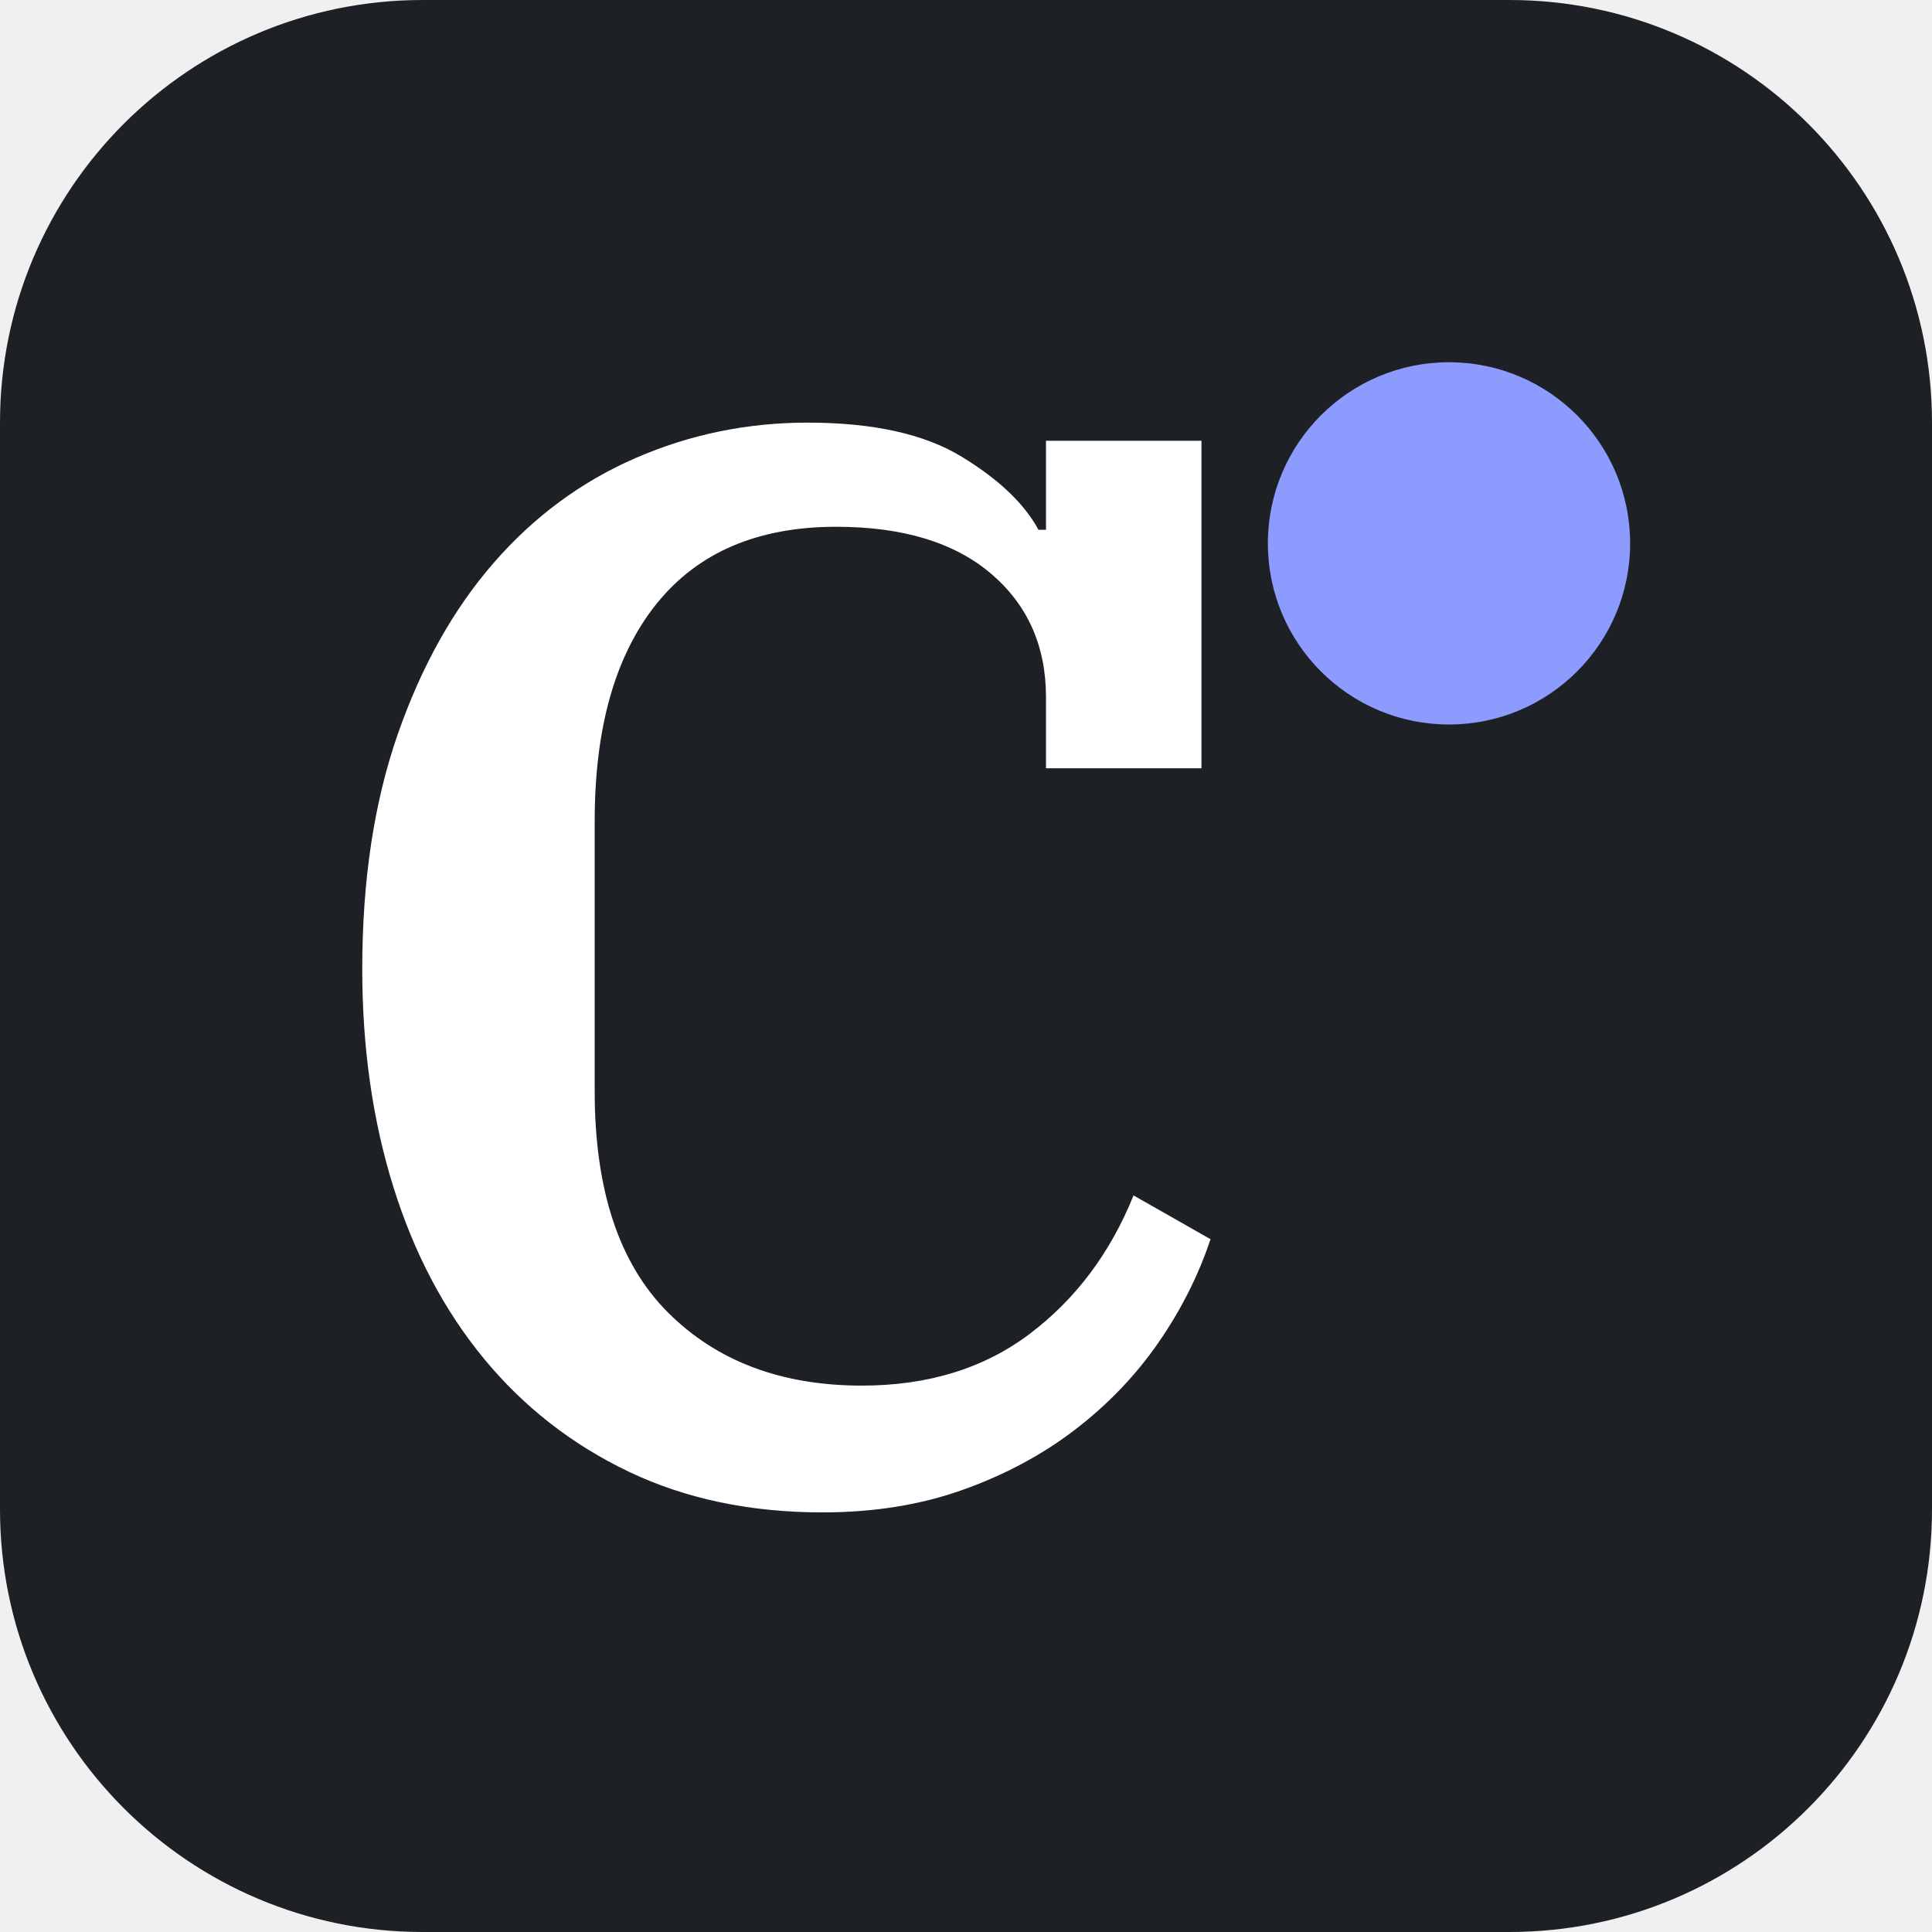
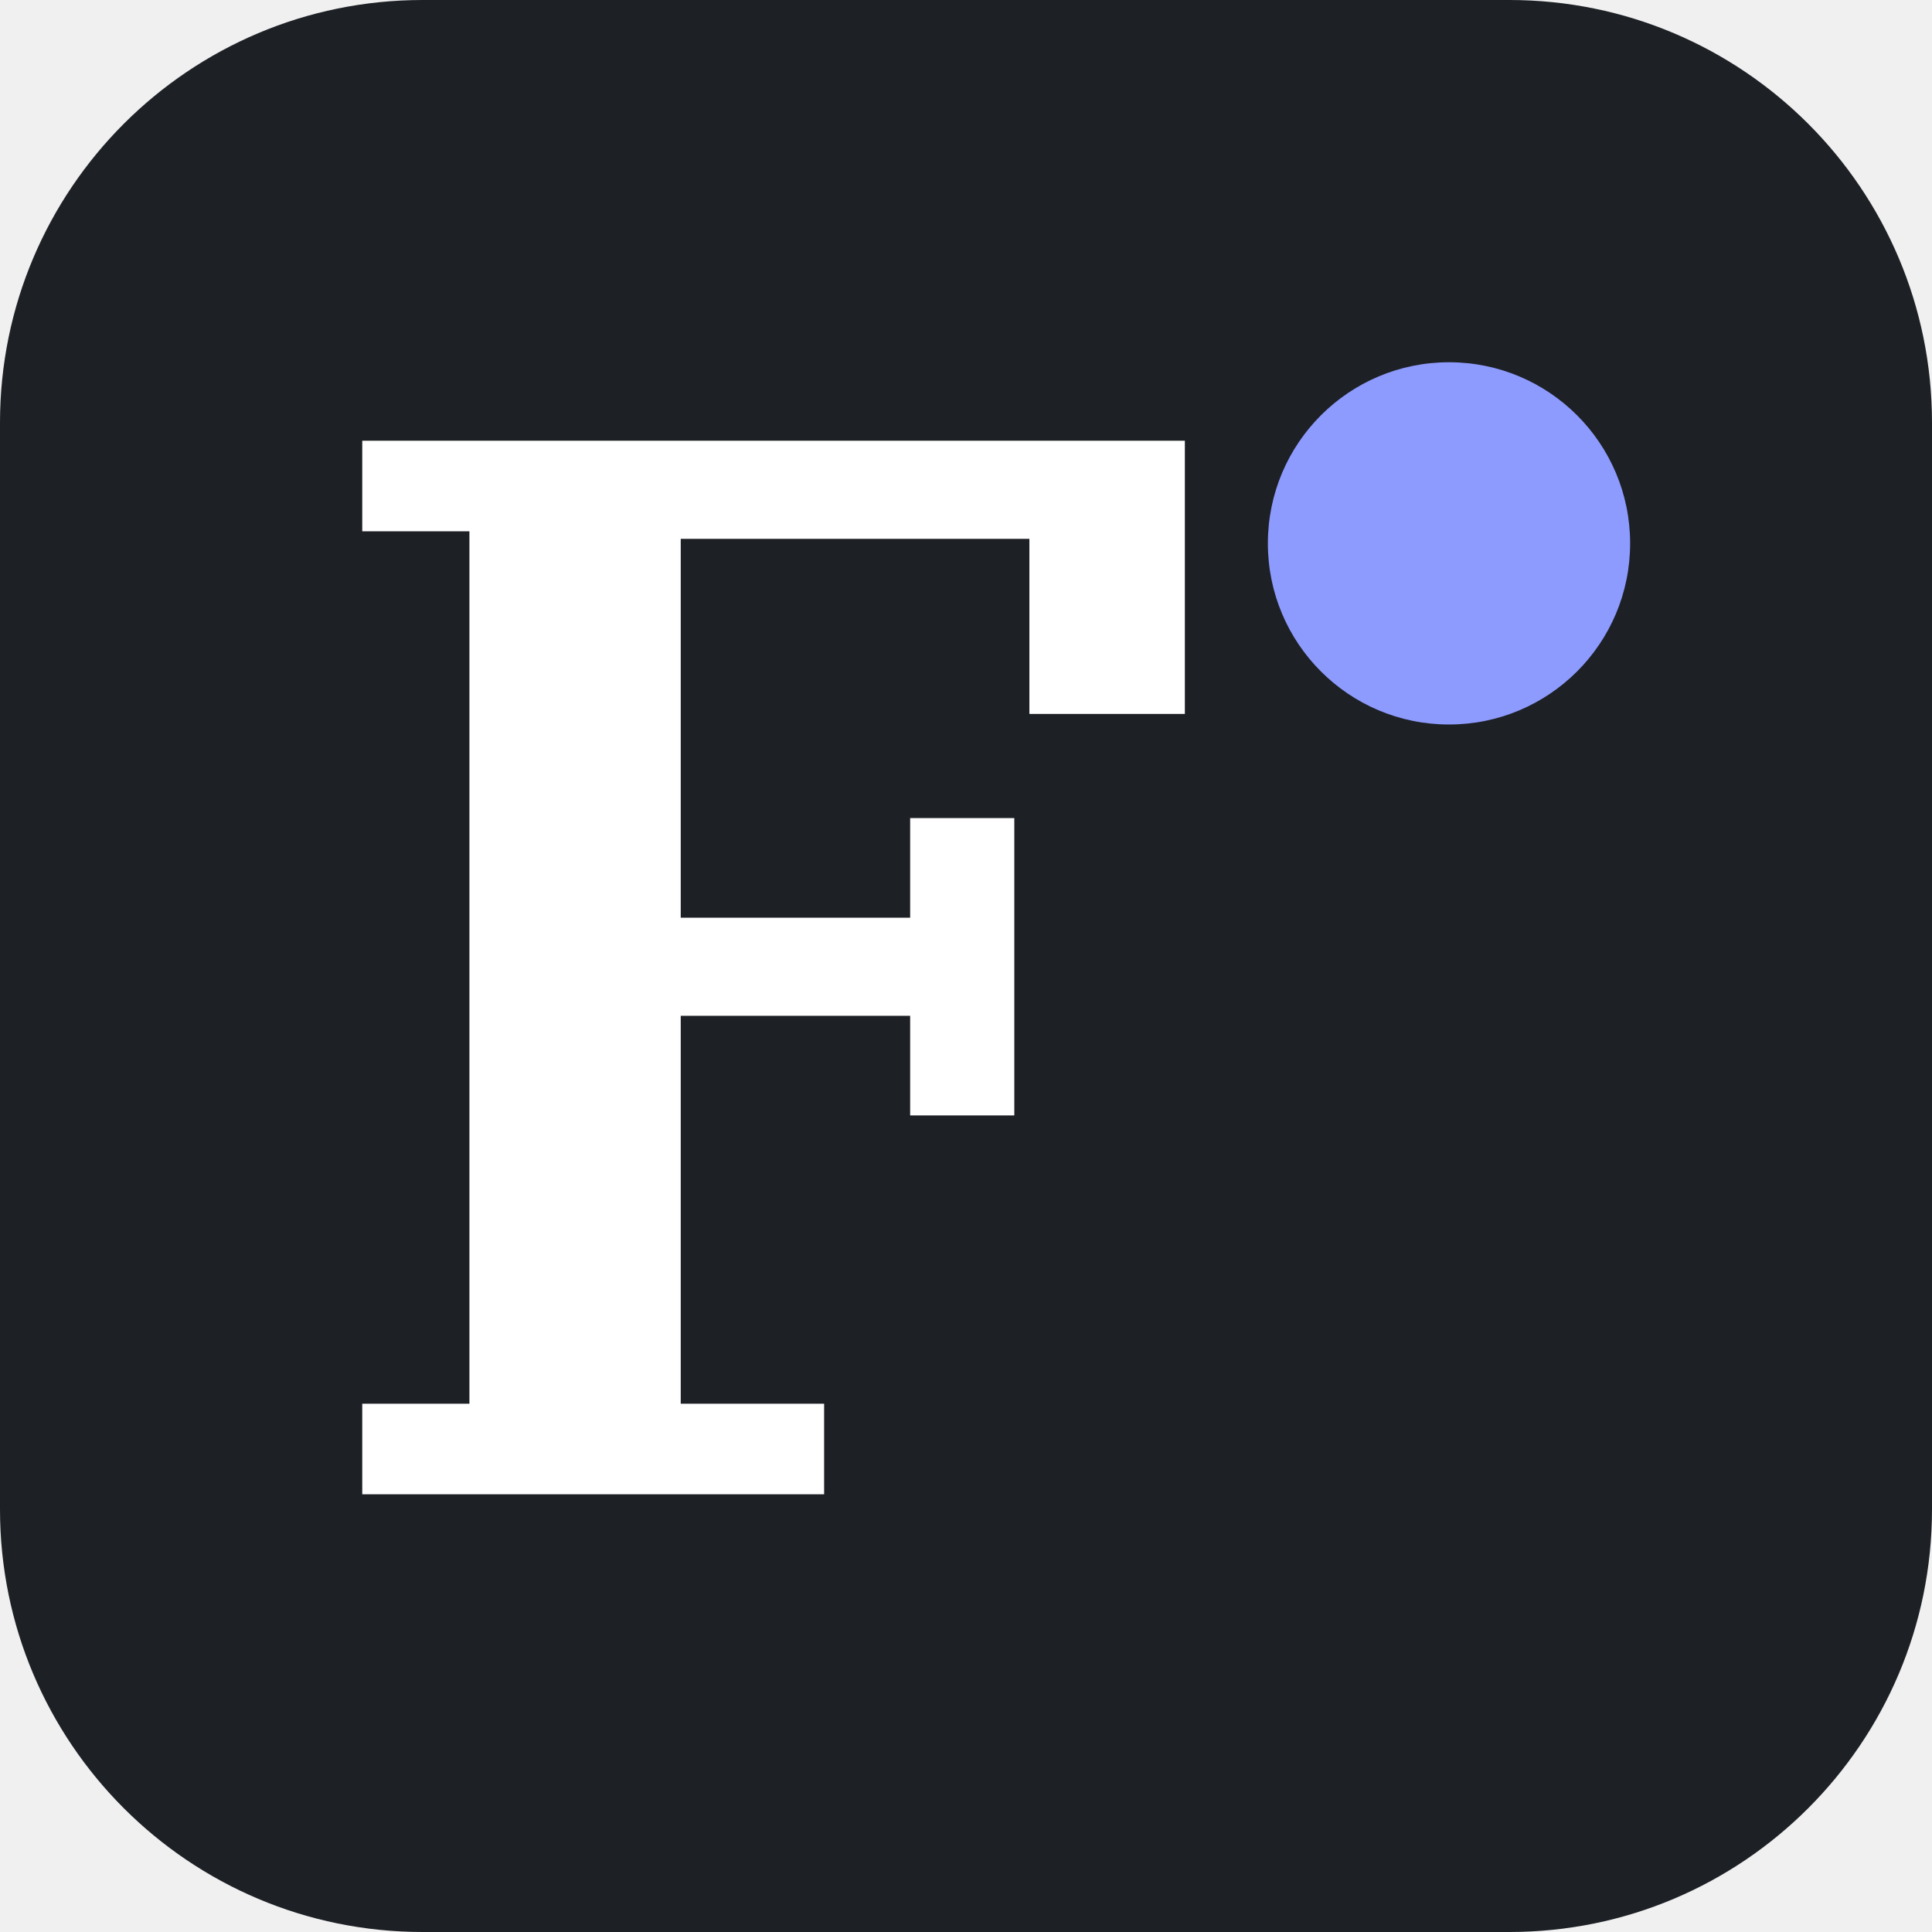
<svg xmlns="http://www.w3.org/2000/svg" viewBox="0 0 64 64">
  <rect width="64" height="64" rx="14" fill="#1d2025" />
-   <path transform="translate(9.4 49.5) scale(0.05 -0.05)" fill="#ffffff" d="M357 -12Q285 -12 228.5 15.0Q172 42 132.5 90.0Q93 138 72.5 204.0Q52 270 52 348Q52 436 75.5 503.5Q99 571 139.0 617.0Q179 663 233.0 686.5Q287 710 347 710Q412 710 449.0 687.5Q486 665 500 639H505V698H608V481H505V528Q505 579 468.5 610.0Q432 641 366 641Q288 641 247.0 590.0Q206 539 206 446V267Q206 169 254.5 120.5Q303 72 383 72Q449 72 494.5 106.5Q540 141 563 198L614 169Q602 133 579.5 100.5Q557 68 524.5 43.0Q492 18 450.0 3.0Q408 -12 357 -12Z" />
+   <path transform="translate(9.75 49.5) scale(0.05 -0.05)" fill="#ffffff" d="M45 60H116V638H45V698H590V517H487V633H256V382H408V448H477V251H408V317H256V60H351V0H45Z" />
  <circle cx="48" cy="18" r="6" fill="#8d9bff" />
</svg>
